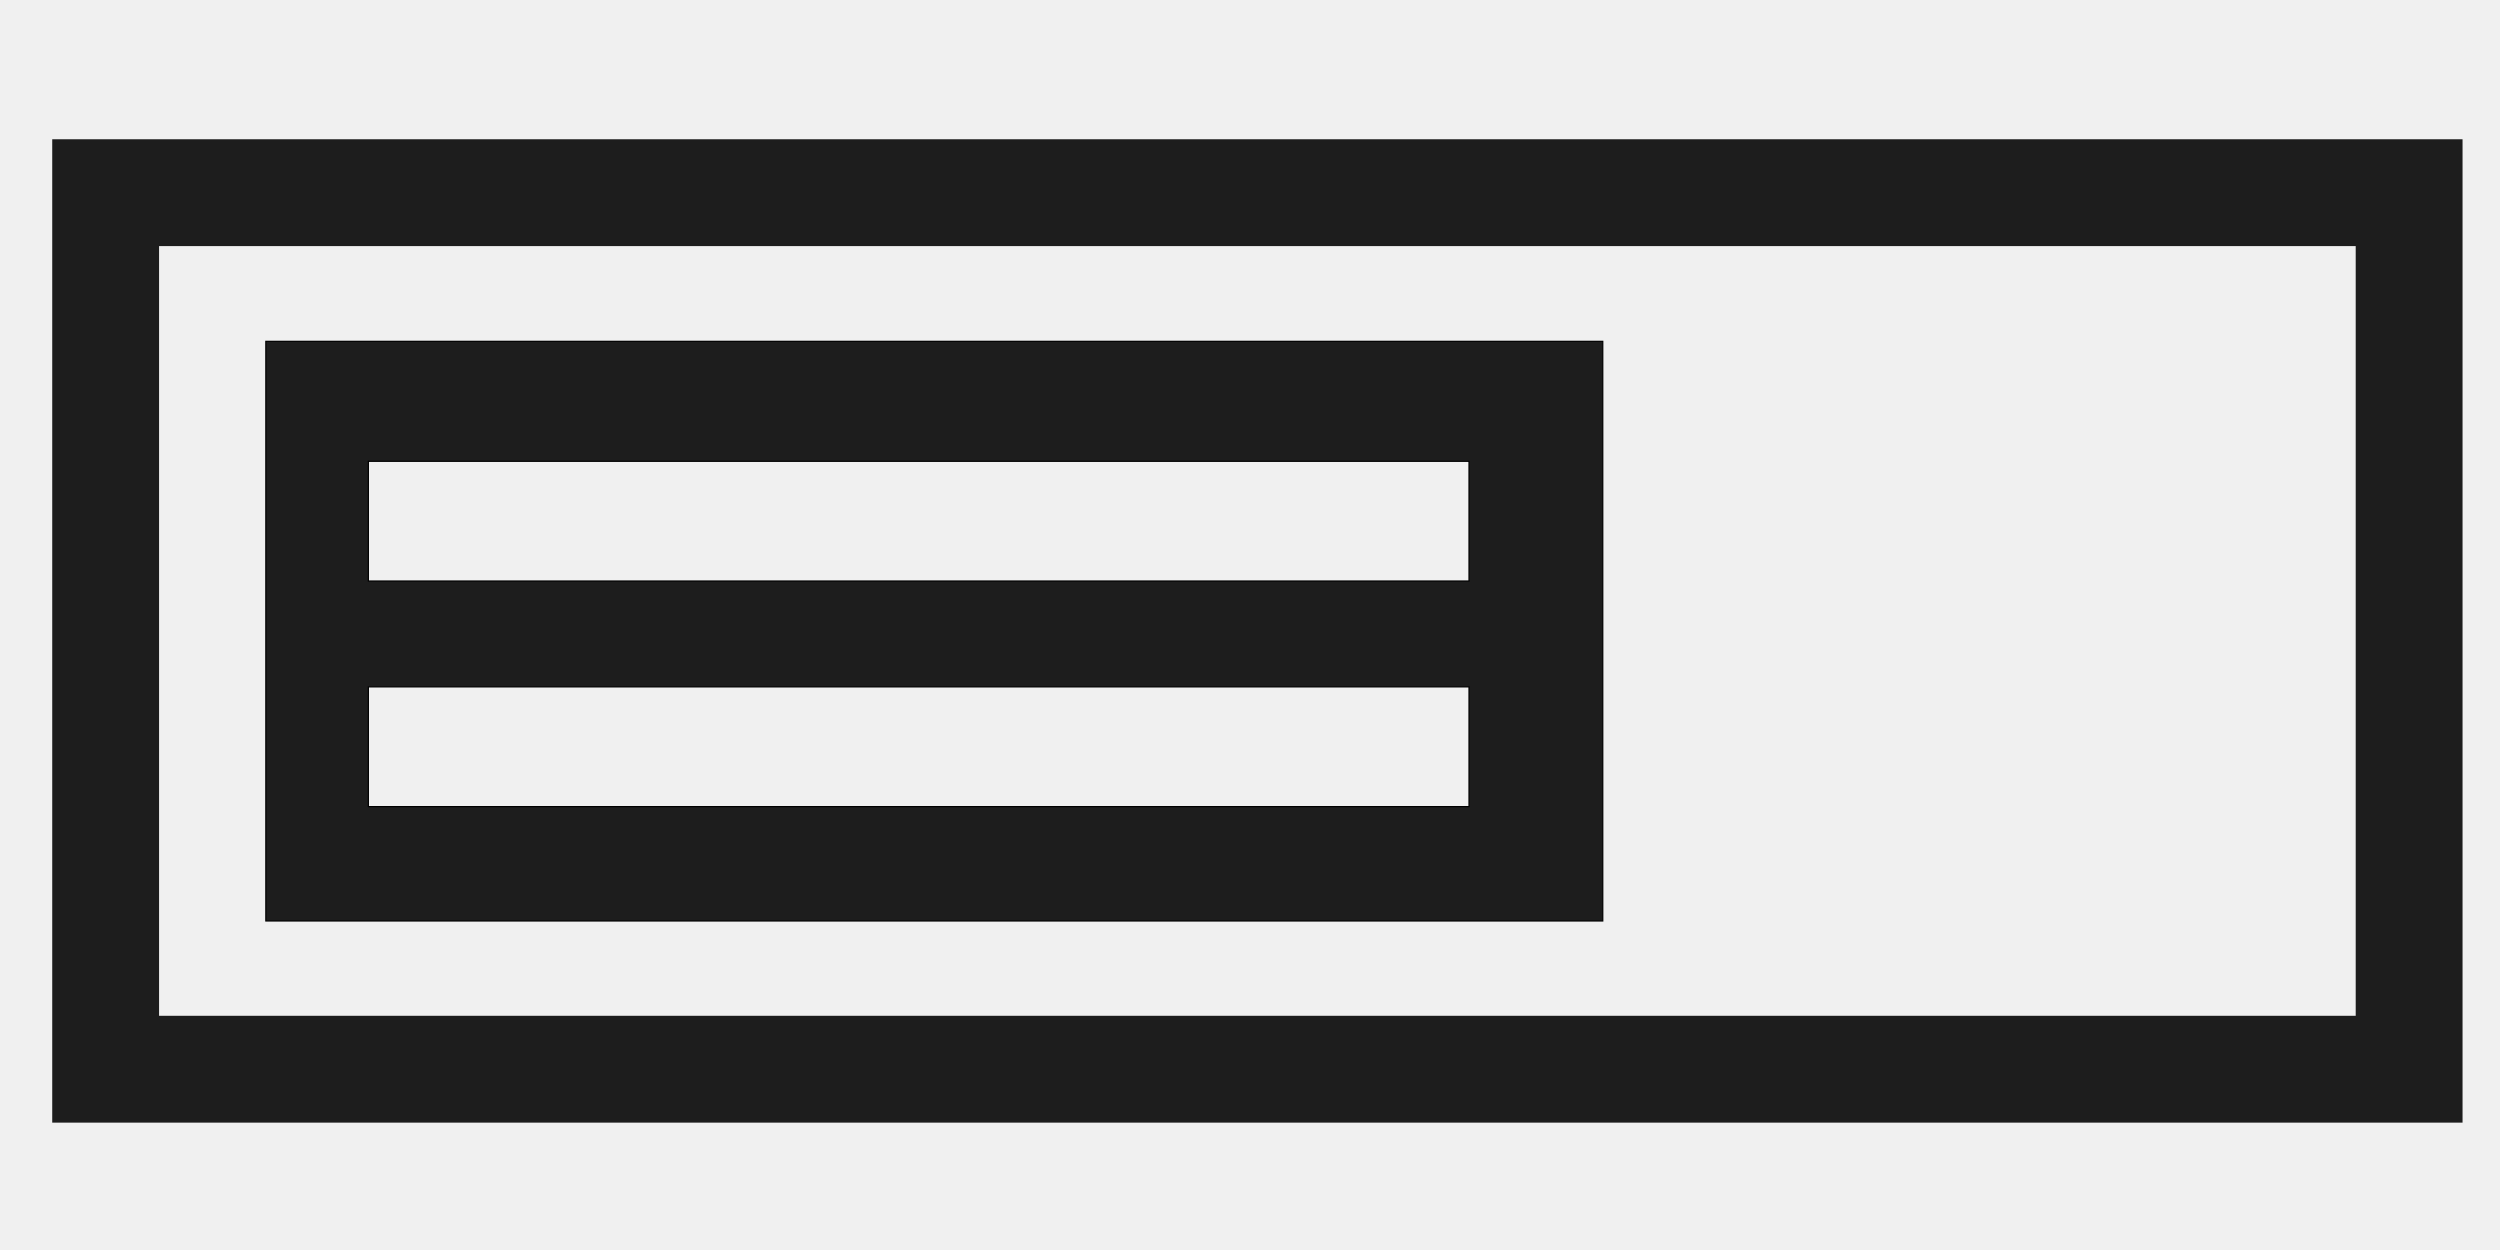
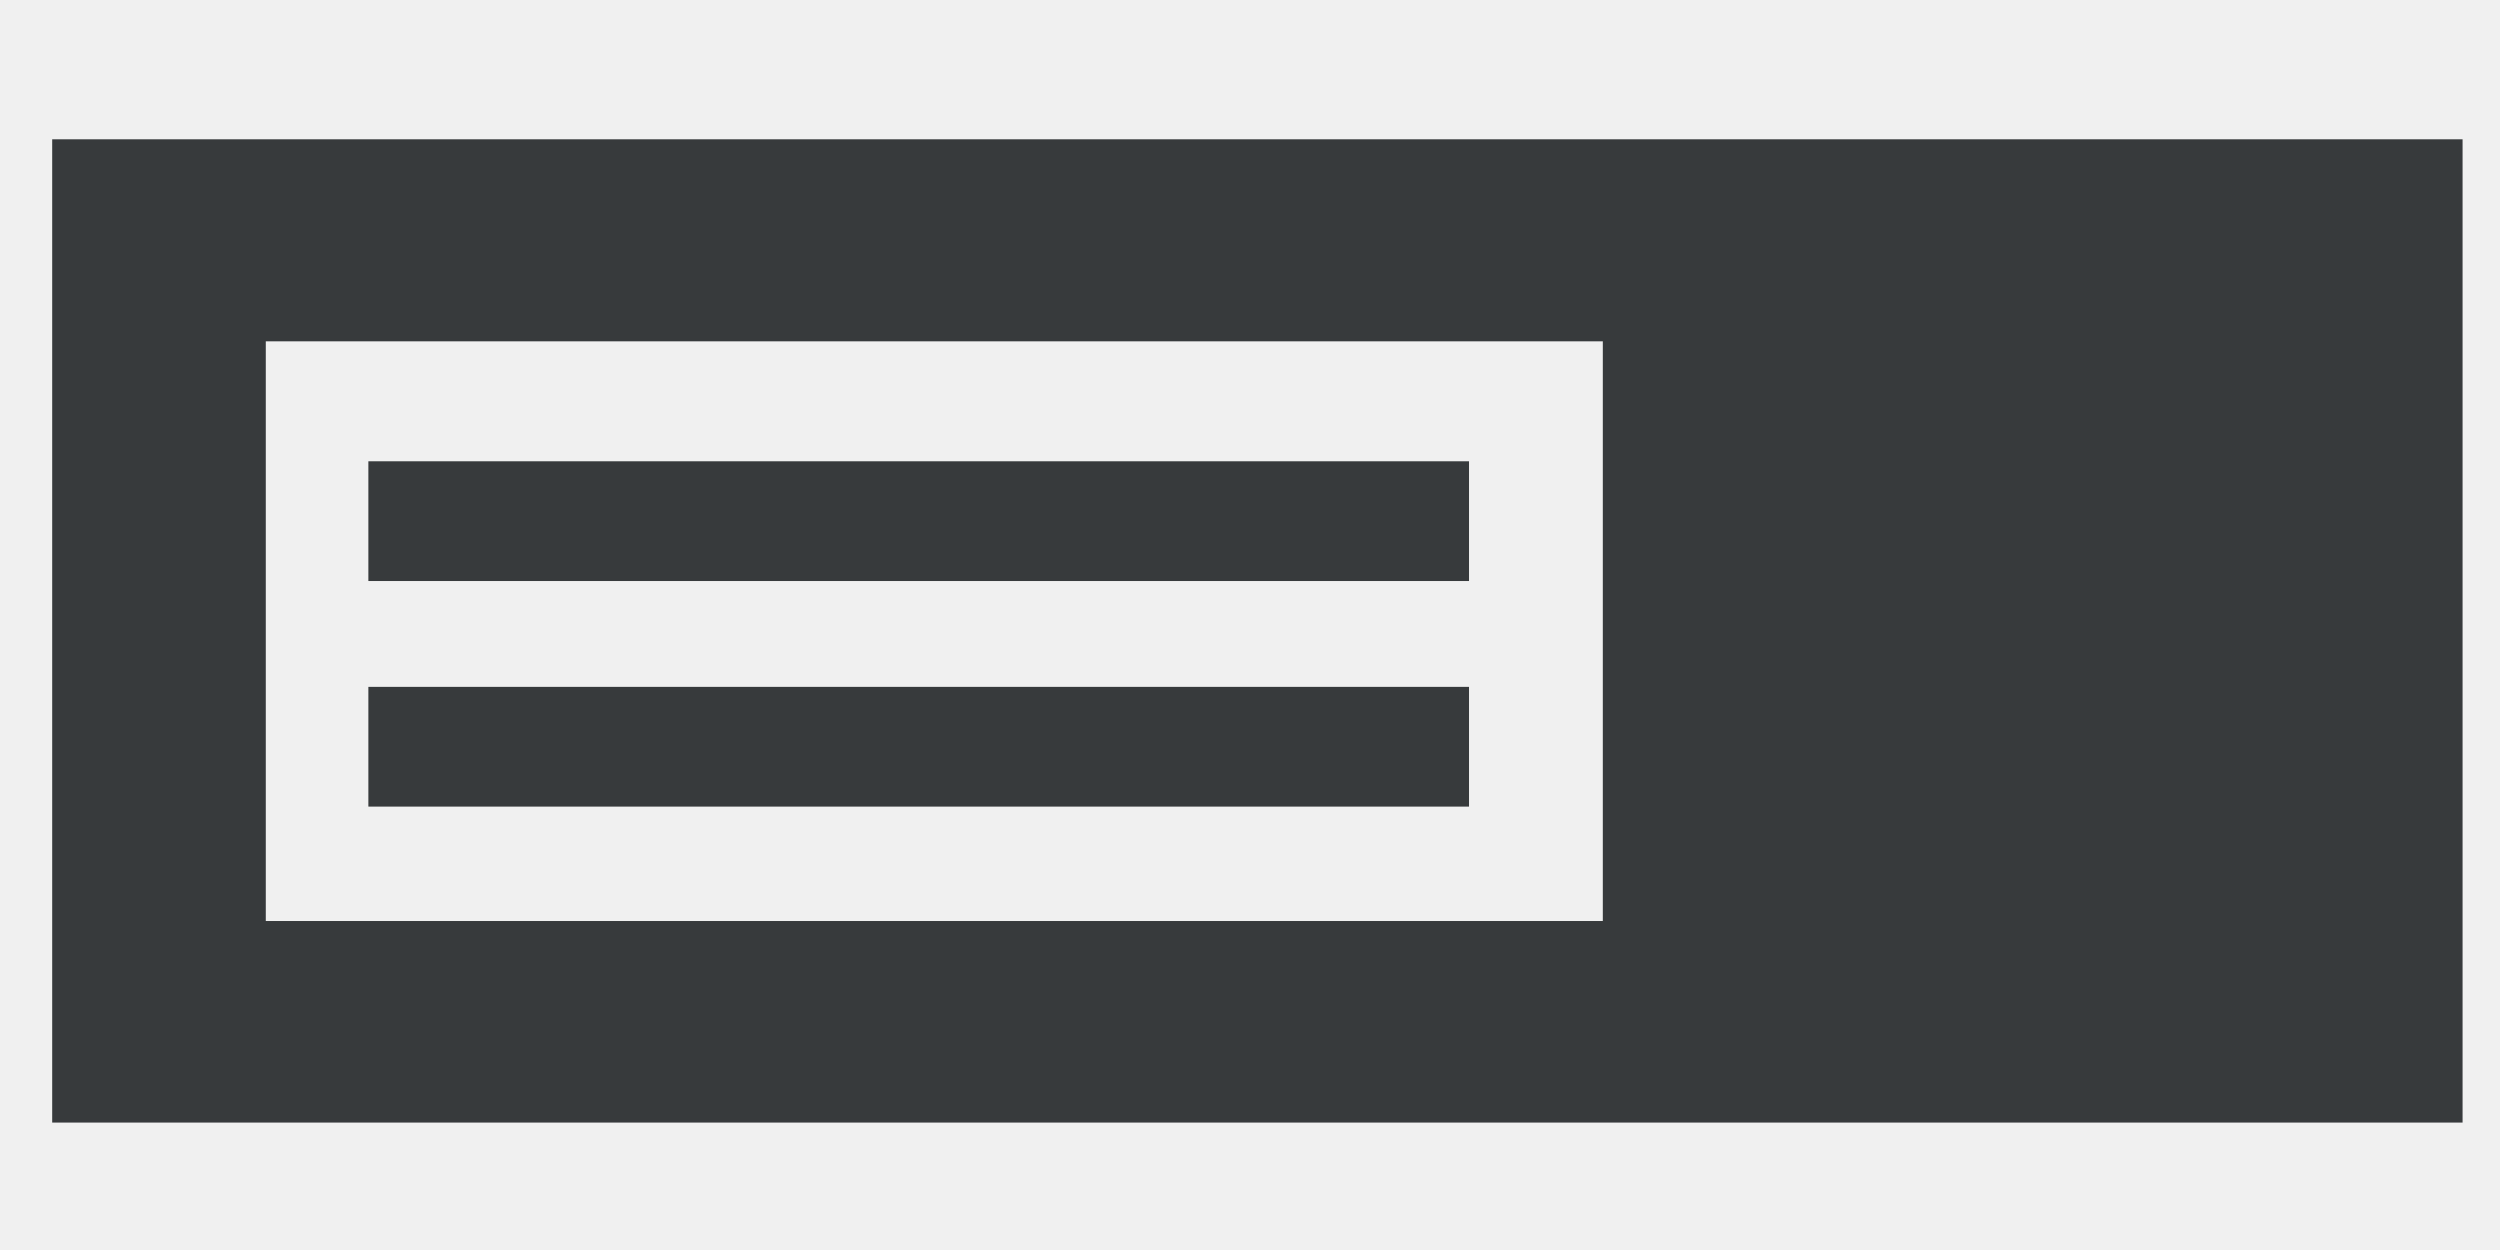
<svg xmlns="http://www.w3.org/2000/svg" height="16" width="32" viewBox="0 0 133.333 66.667" enable-background="new 0 0 100 100" version="1.1" id="svg32">
  <defs id="defs36" />
  <style id="style131" type="text/css">
	.st0{fill:#1D1D1D;}
	.st1{fill:#FFFFFF;}
</style>
-   <rect style="fill:none;stroke:#1d1d1d;stroke-width:5.698;stroke-miterlimit:4;stroke-dasharray:none;stroke-opacity:1" id="rect1094" width="122.853" height="46.749" x="5.634" y="10.276" />
+   <path style="color:#000000;font-style:normal;font-variant:normal;font-weight:normal;font-stretch:normal;font-size:medium;line-height:normal;font-family:sans-serif;font-variant-ligatures:normal;font-variant-position:normal;font-variant-caps:normal;font-variant-numeric:normal;font-variant-alternates:normal;font-feature-settings:normal;text-indent:0;text-align:start;text-decoration:none;text-decoration-line:none;text-decoration-style:solid;text-decoration-color:#000000;letter-spacing:normal;word-spacing:normal;text-transform:none;writing-mode:lr-tb;direction:ltr;text-orientation:mixed;dominant-baseline:auto;baseline-shift:baseline;text-anchor:start;white-space:normal;shape-padding:0;clip-rule:nonzero;display:inline;overflow:visible;visibility:visible;opacity:1;isolation:auto;mix-blend-mode:normal;color-interpolation:sRGB;color-interpolation-filters:linearRGB;solid-color:#000000;solid-opacity:1;vector-effect:none;fill:#373a3c;fill-opacity:1;fill-rule:nonzero;stroke:none;stroke-width:1.367;stroke-linecap:butt;stroke-linejoin:miter;stroke-miterlimit:4;stroke-dasharray:none;stroke-dashoffset:0;stroke-opacity:1;color-rendering:auto;image-rendering:auto;shape-rendering:auto;text-rendering:auto;enable-background:accumulate" d="M 0.668 1.783 L 0.668 2.467 L 0.668 14.369 L 31.521 14.369 L 31.521 1.783 L 0.668 1.783 z M 3.402 4.369 L 20.516 4.369 L 20.516 11.789 L 3.402 11.789 L 3.402 4.369 z " transform="scale(4.166667)" id="path827" />
  <style type="text/css" id="style131-02">
	.st0{fill:#1D1D1D;}
	.st1{fill:#FFFFFF;}
</style>
  <style id="style131-0" type="text/css">
	.st0{fill:#1D1D1D;}
	.st1{fill:#FFFFFF;}
</style>
-   <g id="g69" transform="translate(-131.6191,-13.30663)">
-     <path id="rect133-4" d="m 145.797,31.511 v 30.914 h 71.303 V 31.511 Z m 5.468,6.398 h 58.701 v 6.386 h -58.701 z m 0,12.031 h 58.701 v 6.386 h -58.701 z" style="fill:#1d1d1d;stroke:#000000;stroke-width:0.065;stroke-opacity:1" />
-   </g>
+   <path id="path819" d="m 19.646,24.602 h 58.701 v 6.386 H 19.646 Z" style="fill:#373a3c;fill-opacity:1;stroke:none;stroke-width:0.065;stroke-opacity:1" />
+   <path id="rect133-4" d="m 19.646,36.633 h 58.701 v 6.386 H 19.646 Z" style="fill:#373a3c;fill-opacity:1;stroke:none;stroke-width:0.065;stroke-opacity:1" />
</svg>
